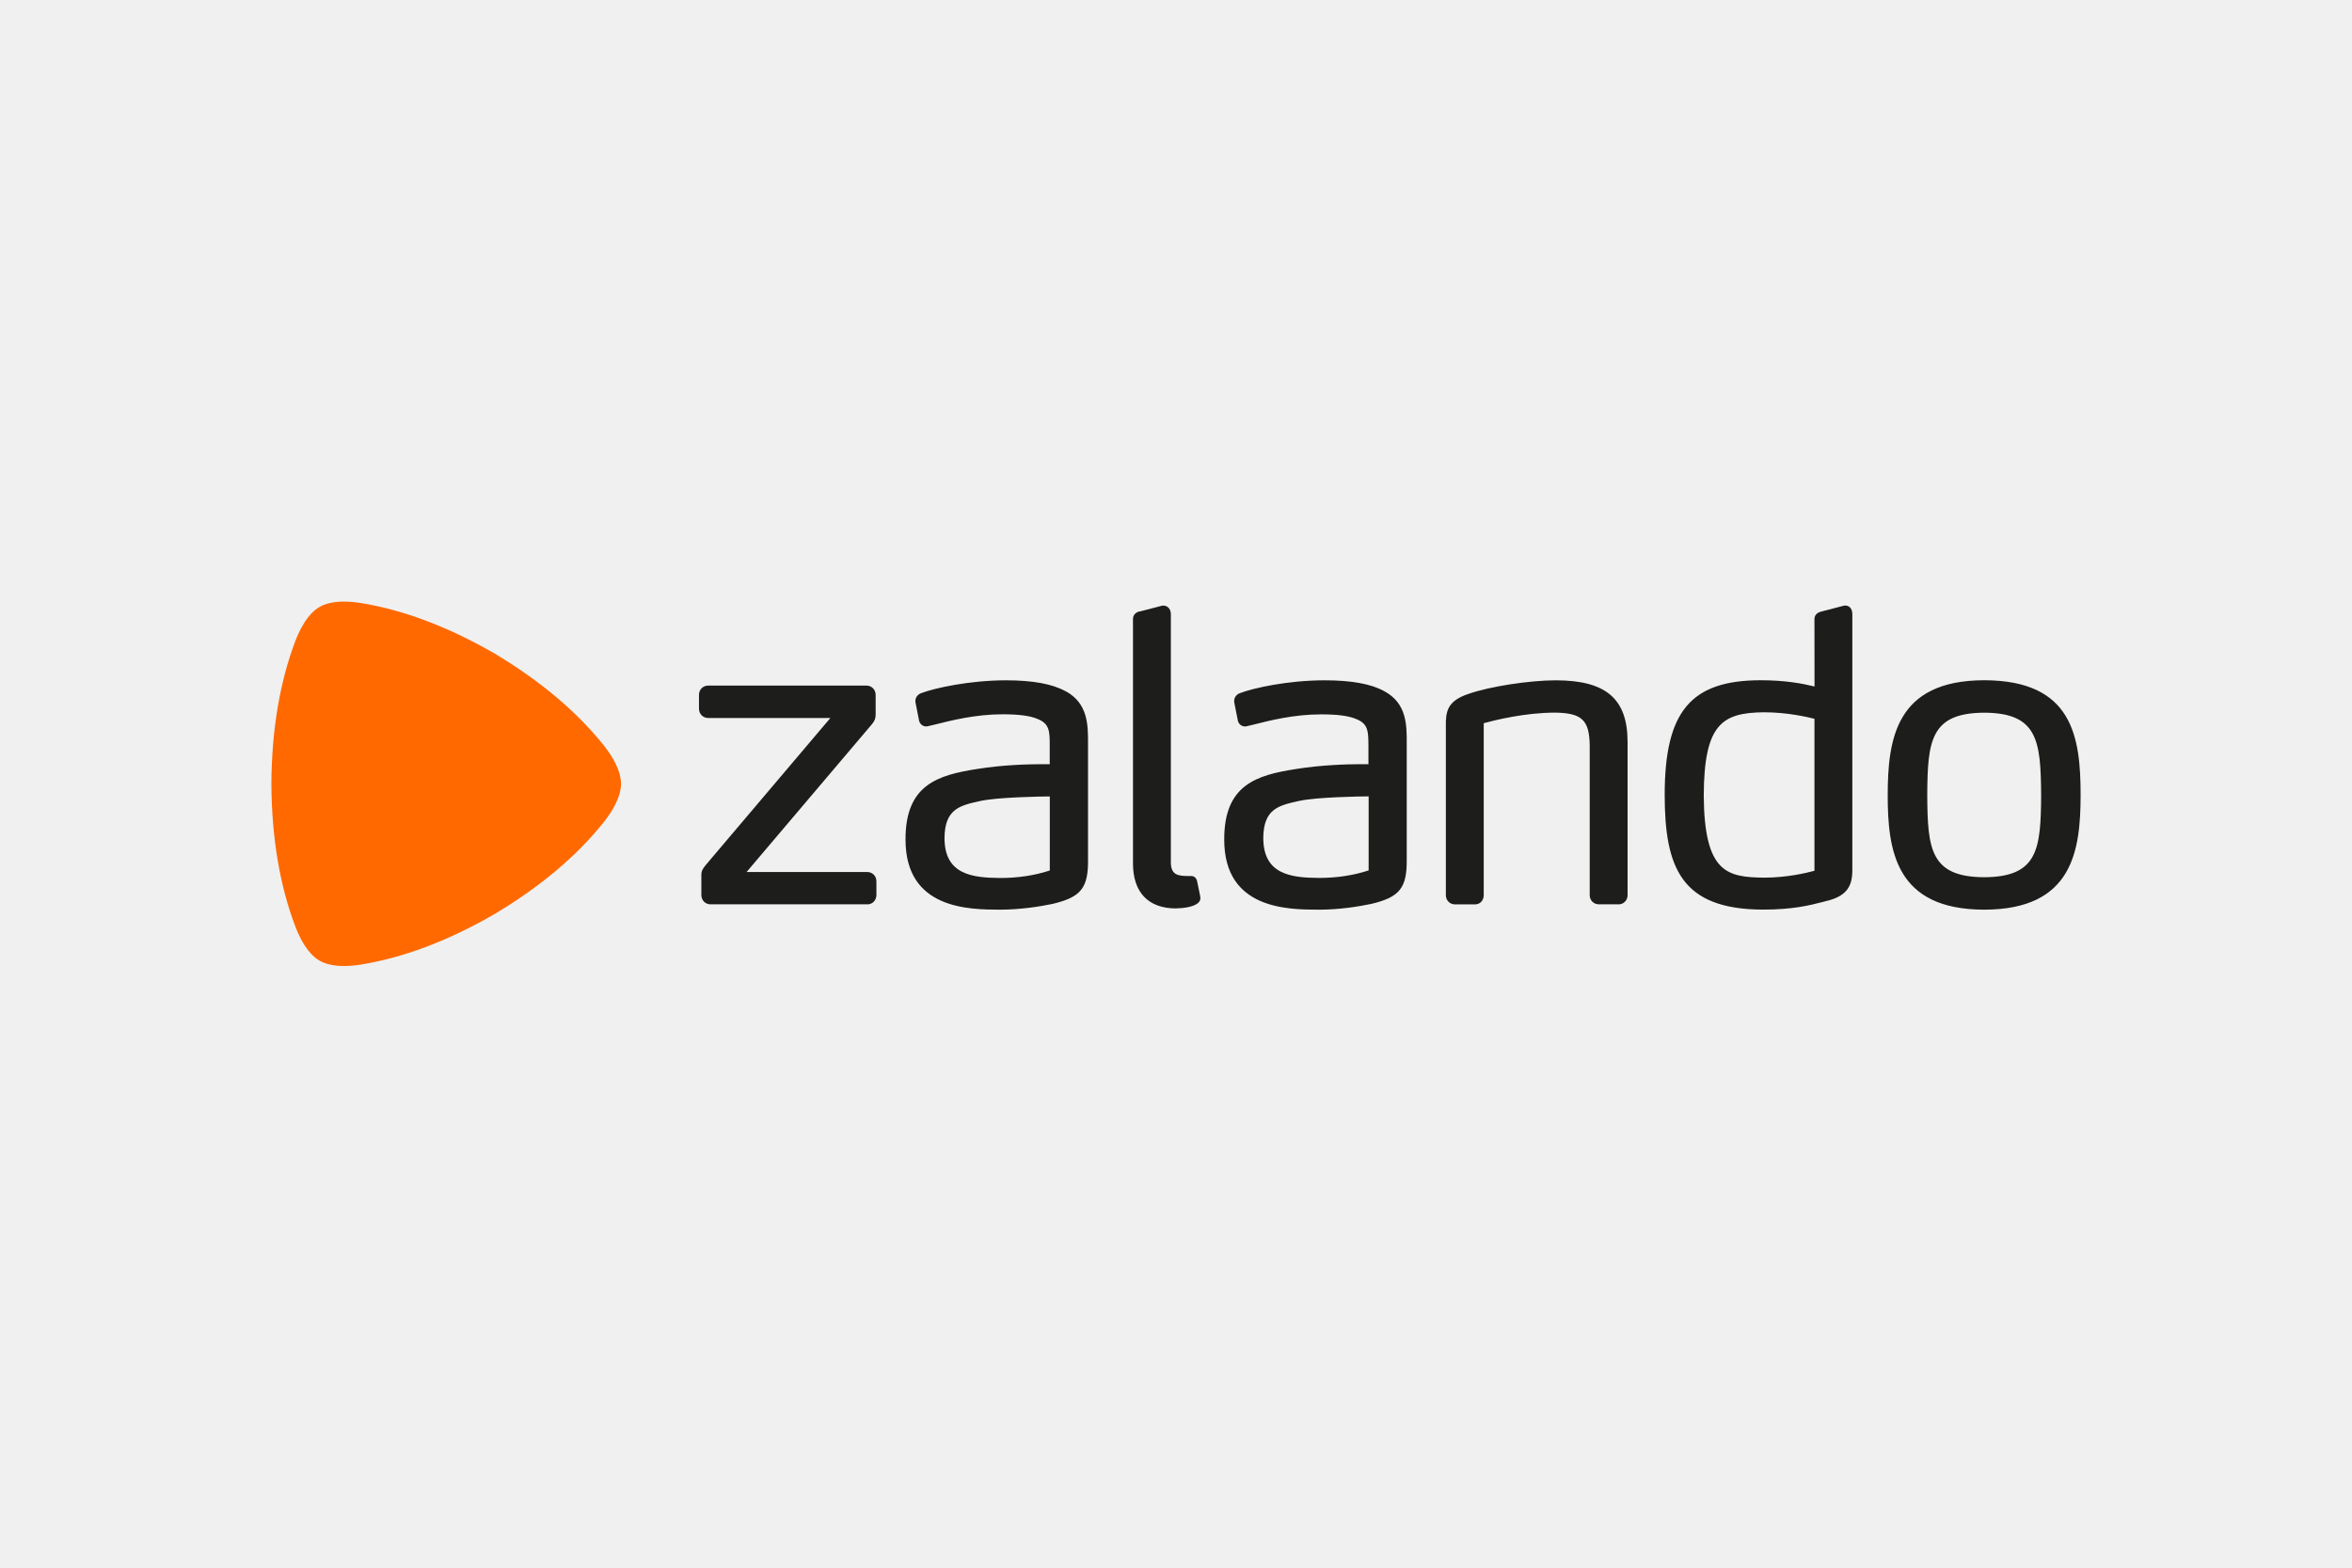
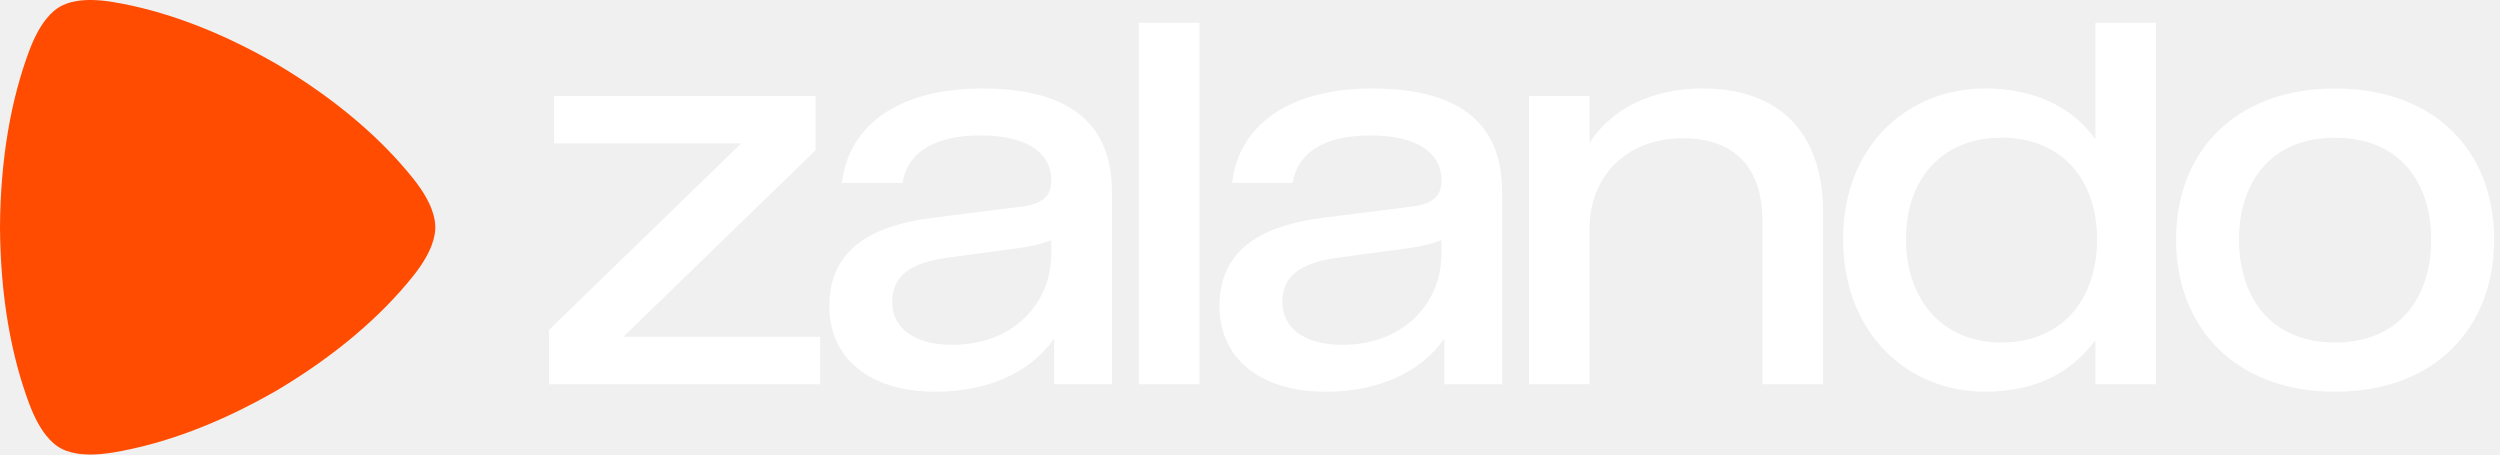
- <svg xmlns="http://www.w3.org/2000/svg" height="800" width="1200" viewBox="-3.905 -1.311 33.844 7.868">
-   <g fill="none" fill-rule="evenodd">
-     <path d="M11.427 1.29c-.189-.105-.47-.157-.859-.157-.532.001-1.027.113-1.213.183-.042.014-.087.051-.088.114v.014l.053.269.001.005c.016.054.061.079.102.079h.001c.013-.001.023-.004.033-.006l.089-.021c.232-.058.583-.148.974-.148.238 0 .397.021.504.067.174.067.175.181.176.37v.282c-.02-.001-.053-.001-.105-.001-.192 0-.569.009-.939.069-.566.088-1.034.226-1.031 1.017 0 1.005.918 1.006 1.359 1.008.299-.001.575-.045.756-.083.411-.097.517-.23.511-.645V2.035c0-.255.001-.572-.323-.746zm-.226 2.58c-.219.072-.459.108-.713.108v.024-.024c-.406-.003-.802-.05-.802-.575.003-.418.222-.468.5-.53l.019-.004c.247-.054.868-.064.996-.065v1.067zm5.136-1.835v1.671c.005.415-.1.548-.511.645-.18.038-.456.083-.756.083-.441-.001-1.359-.003-1.359-1.007-.003-.791.465-.929 1.03-1.017.37-.06.748-.07.939-.07.052 0 .085.001.106.001v-.282c-.002-.189-.003-.302-.177-.369-.107-.046-.267-.067-.504-.067-.392 0-.742.089-.974.148l-.088.021c-.01.003-.02.005-.033.005-.041 0-.085-.024-.102-.079l-.001-.005-.053-.269v-.014c.001-.063.046-.101.088-.114.187-.071.681-.183 1.214-.183.389 0 .67.052.859.157.324.174.323.491.322.746zm-.548.768c-.129.001-.749.011-.996.065l-.02.004c-.278.063-.497.112-.5.53.001.525.397.573.803.575v.024-.024c.254 0 .494-.036.713-.108V2.803zm8.857-1.671c-1.278.002-1.386.855-1.388 1.654.001.796.11 1.646 1.388 1.648 1.277-.002 1.386-.849 1.388-1.648-.001-.836-.11-1.652-1.388-1.654zm0 2.835c-.775-.004-.814-.407-.819-1.181.005-.777.044-1.183.819-1.187.775.003.814.41.82 1.187-.005.774-.044 1.177-.819 1.181zm-2.294.349l-.033.008c-.179.046-.423.109-.853.109h-.001c-1.183-.002-1.415-.608-1.416-1.654.001-1.199.376-1.646 1.381-1.647.355 0 .6.047.775.09l-.001-.966c-.001-.042.017-.098.116-.117l.314-.082h.017c.072.002.098.067.098.122v3.63c.005.23-.022.426-.398.506zm-.147-2.629c-.105-.027-.398-.094-.728-.094-.605.006-.86.173-.866 1.193.007 1.121.336 1.181.871 1.187v.024-.024c.333 0 .62-.071.722-.099V1.687zm-2.823 2.67h-.28c-.076 0-.132-.058-.132-.134v-2.154c-.005-.364-.113-.466-.499-.471-.437 0-.88.112-1.026.152V4.224c0 .078-.053.134-.126.134h-.287c-.075 0-.132-.058-.132-.134V1.808c-.004-.223.016-.378.33-.481.3-.105.873-.194 1.253-.194.722.001 1.031.266 1.032.885v2.206c0 .076-.057.134-.132.134zm-6.364.058c.162-.003.281-.035.328-.089.016-.019.024-.041.022-.062-.001-.018-.001-.018-.045-.229l-.001-.005c-.01-.055-.048-.08-.08-.08h-.005s-.04-.001-.081-.001c-.115-.004-.211-.021-.213-.192V.18c0-.059-.035-.12-.103-.122h-.02l-.315.082c-.053.005-.11.044-.107.116v3.514c.001.416.221.646.62.646zm-4.444-.058H6.319c-.075 0-.132-.058-.132-.134v-.279c-.001-.069.02-.099.062-.151l1.795-2.118H6.285c-.075 0-.132-.058-.132-.134V1.343c0-.077.057-.134.132-.134H8.563c.075 0 .132.058.132.134v.285c.001.052-.016.095-.057.141L6.838 3.892h1.736c.075 0 .132.058.132.134v.198c-.001.076-.057.134-.132.134z" fill="#1d1d1b" />
-     <path d="M1.045 5.245c-.191 0-.298-.046-.355-.079-.079-.046-.223-.163-.353-.51C.129 4.101.005 3.422 0 2.625v-.003c.005-.799.129-1.478.337-2.034C.466.242.611.124.691.079.747.045.853 0 1.044 0c.073 0 .159.007.258.023C1.88.118 2.521.349 3.204.743l.002.001c.678.404 1.195.851 1.566 1.312.231.288.259.474.259.566 0 .092-.028.278-.259.566-.37.461-.888.909-1.566 1.312l-.003.002c-.683.394-1.323.625-1.902.72-.1.017-.185.023-.258.023" fill="#ff6900" />
-   </g>
+ <svg xmlns="http://www.w3.org/2000/svg" width="132" height="24" fill="none" viewBox="0 0 132 24" aria-labelledby=":Rb65d1b5:" aria-hidden="false" role="img" class="_2YygcR" data-testid="zalando-logo">
+   <path fill="#FF4C00" d="M21.803 9.411c-1.69-2.11-4.056-4.157-7.152-6.004l-.012-.006C11.518 1.598 8.591.539 5.95.105 4.299-.166 3.512.15 3.153.36c-.358.21-1.021.746-1.615 2.334C.588 5.238.025 8.343 0 11.994v.013c.025 3.65.587 6.755 1.538 9.299.594 1.588 1.257 2.124 1.615 2.334s1.147.526 2.796.255c2.642-.434 5.569-1.493 8.69-3.295l.012-.007c3.096-1.847 5.461-3.895 7.152-6.004 1.056-1.317 1.181-2.168 1.181-2.59 0-.42-.125-1.271-1.18-2.588" />
+   <path fill="#ffffff" d="m28.986 17.42 10.15-9.848h-9.879V5.065h13.805v2.87l-10.15 9.847h10.392v2.508H28.986zM43.787 16.151c0-3.383 2.9-4.32 5.467-4.651l4.773-.605c1.148-.15 1.48-.664 1.48-1.359v-.03c0-1.36-1.178-2.356-3.745-2.356-2.477 0-3.867.936-4.109 2.507h-3.202c.363-3.081 3.051-4.984 7.401-4.984 4.864 0 6.857 2.054 6.857 5.437v10.18h-3.05v-2.417c-1.3 1.873-3.626 2.81-6.254 2.81-3.474 0-5.618-1.752-5.618-4.532m11.72-2.748v-.725c-.513.211-1.087.332-1.722.422l-3.806.514c-1.963.272-2.87.997-2.87 2.326 0 1.42 1.209 2.266 3.172 2.266 3.233 0 5.226-2.206 5.226-4.803M60.13 1.199h3.202v19.09H60.13zM64.389 16.151c0-3.383 2.9-4.32 5.467-4.651l4.773-.605c1.148-.15 1.48-.664 1.48-1.359v-.03c0-1.36-1.178-2.356-3.746-2.356-2.477 0-3.866.936-4.108 2.507h-3.202c.363-3.081 3.051-4.984 7.401-4.984 4.863 0 6.857 2.054 6.857 5.437v10.18h-3.05v-2.417c-1.3 1.873-3.626 2.81-6.254 2.81-3.474 0-5.618-1.752-5.618-4.532m11.72-2.748v-.725c-.513.211-1.087.332-1.722.422l-3.806.514c-1.963.272-2.87.997-2.87 2.326 0 1.42 1.209 2.266 3.172 2.266 3.232 0 5.226-2.206 5.226-4.803M80.73 5.065h3.203v2.477c1.147-1.812 3.322-2.87 5.98-2.87 3.988 0 6.344 2.296 6.344 6.526v9.092h-3.202v-8.64c0-2.809-1.48-4.35-4.199-4.35-2.93 0-4.923 1.964-4.923 4.743v8.247H80.73zM97.315 12.617c0-4.924 3.413-7.945 7.491-7.945 2.447 0 4.562.876 5.83 2.689V1.199h3.202v19.09h-3.202v-2.325c-1.389 1.873-3.383 2.718-5.83 2.718-4.078 0-7.491-3.08-7.491-8.065m13.412.03c0-3.172-1.873-5.377-5.045-5.377-3.141 0-5.044 2.175-5.044 5.347 0 3.202 1.903 5.468 5.044 5.468 3.172 0 5.045-2.266 5.045-5.438M114.896 12.647c0-4.682 3.172-7.974 8.397-7.974 5.257 0 8.398 3.292 8.398 7.974s-3.141 8.036-8.398 8.036c-5.225 0-8.397-3.353-8.397-8.036m13.472 0c0-2.96-1.631-5.376-5.075-5.376s-5.074 2.416-5.074 5.376c0 2.991 1.631 5.438 5.074 5.438 3.444 0 5.075-2.447 5.075-5.438" />
</svg>
